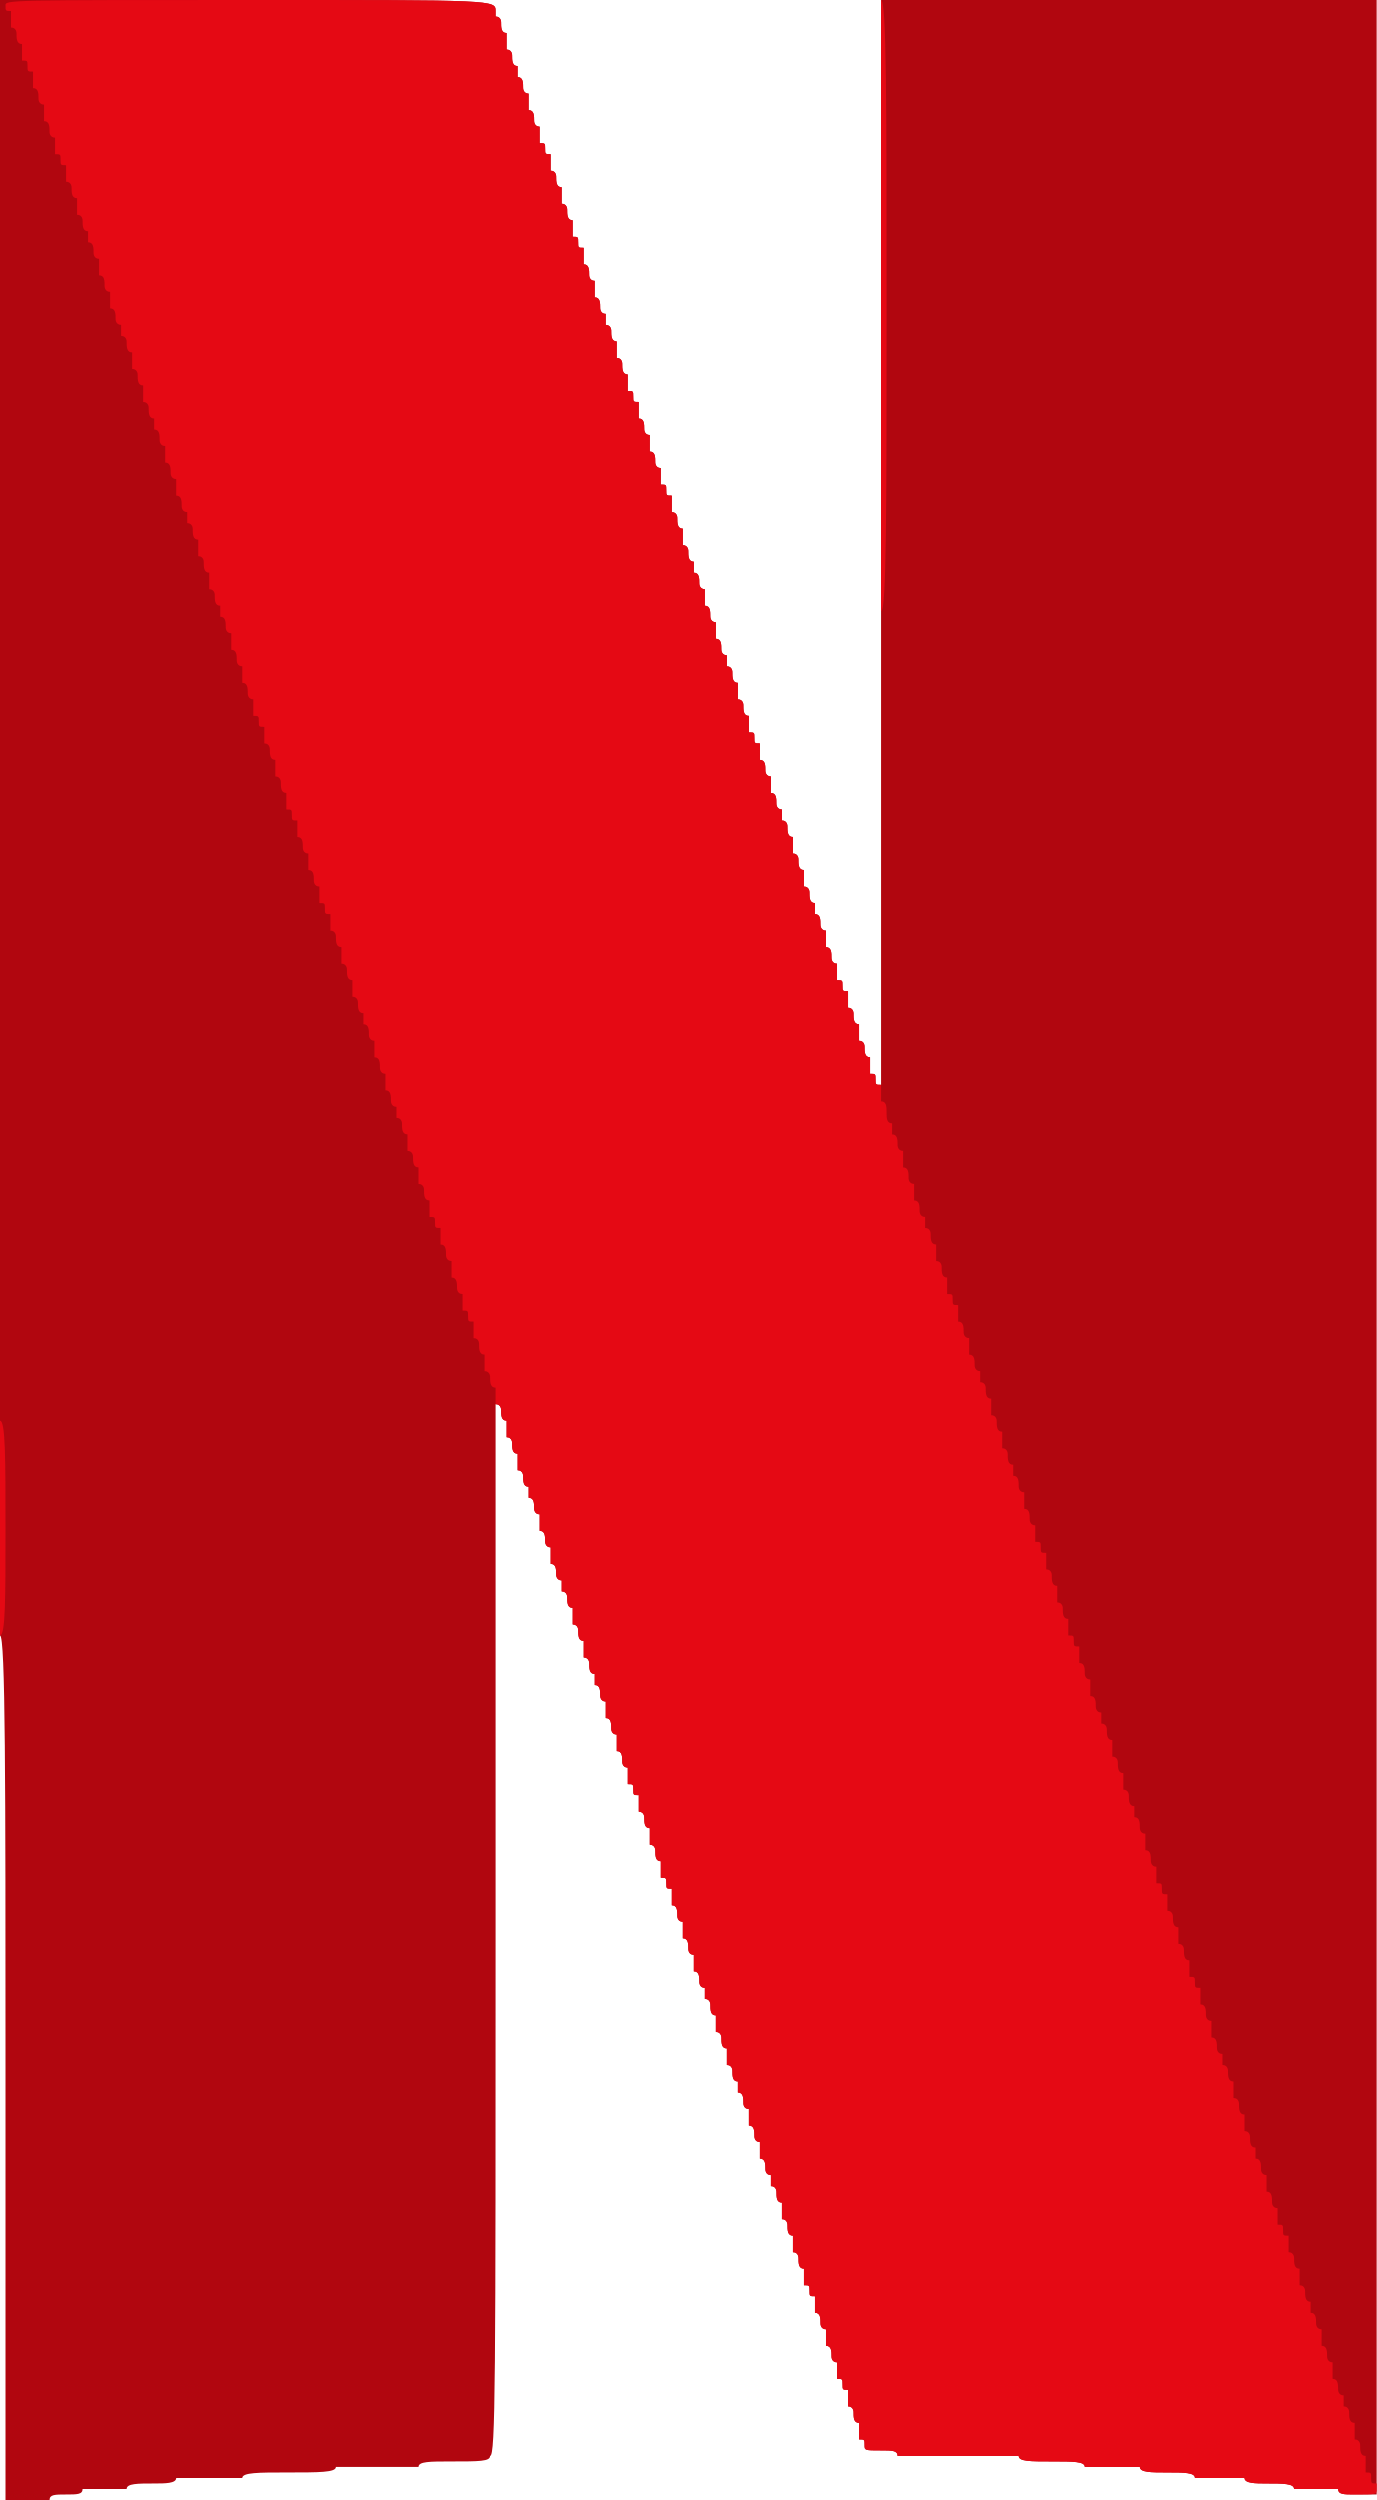
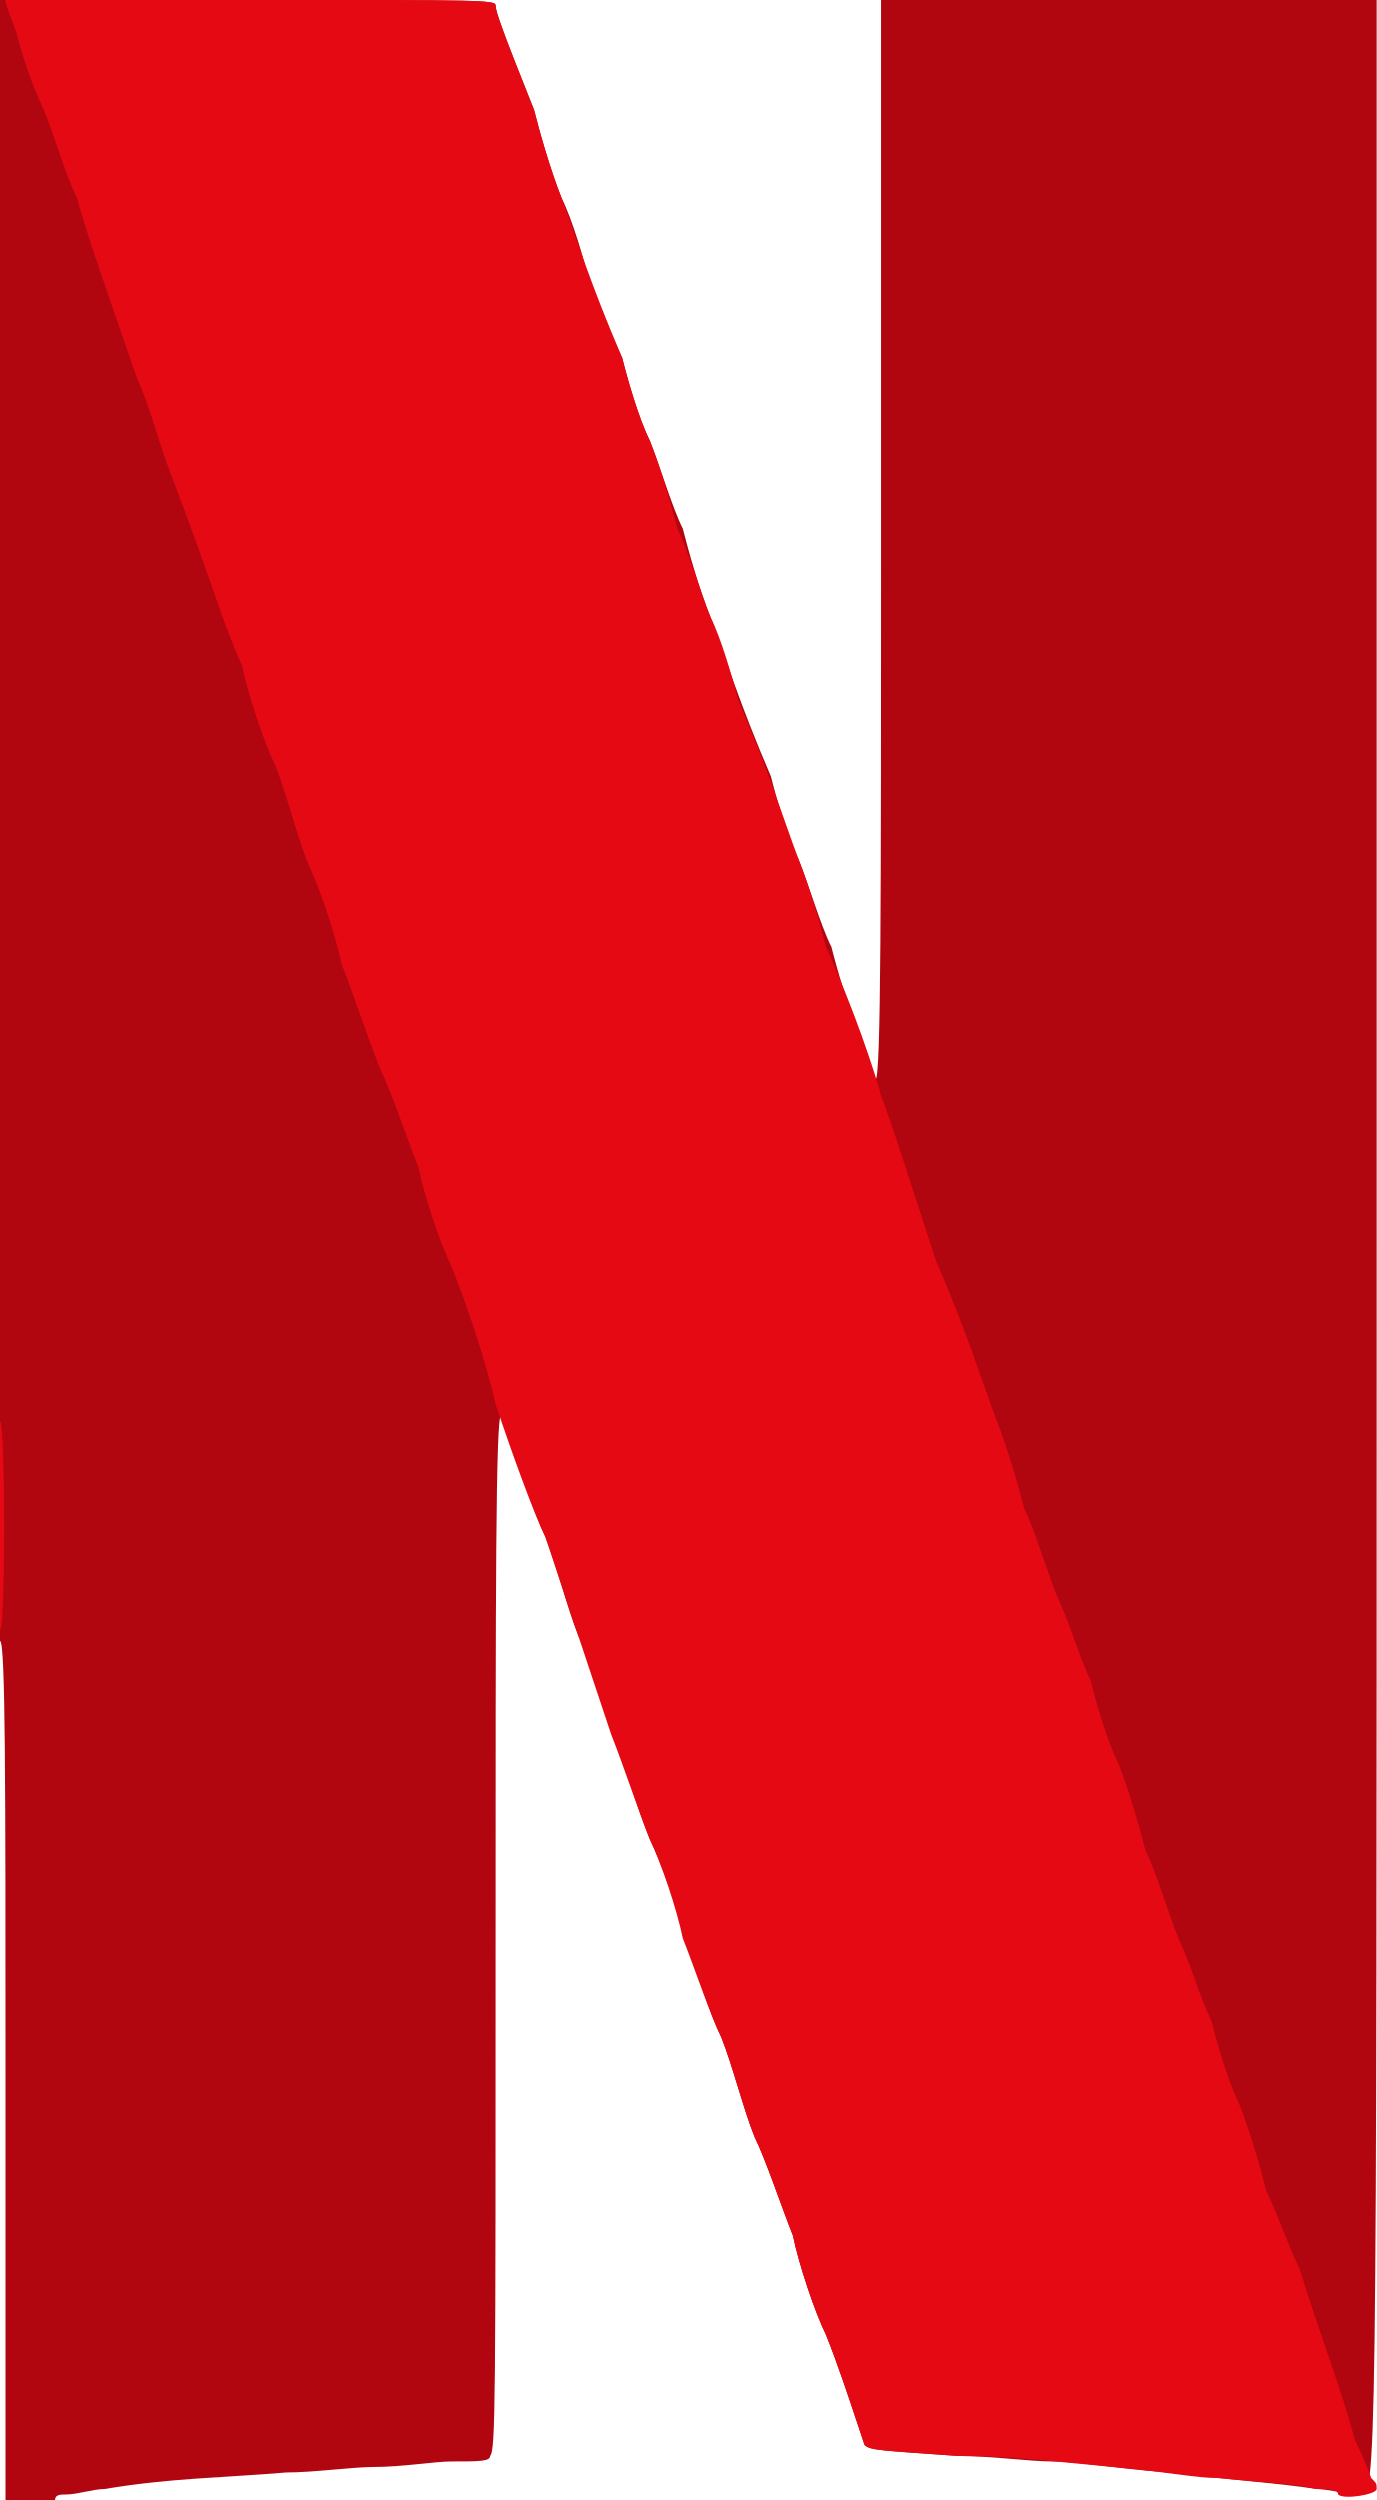
<svg xmlns="http://www.w3.org/2000/svg" viewBox="0 0 250 454" fill-rule="evenodd" aria-hidden="true">
-   <path fill="#B1060F" d="M1 376C1 324 1 297 0 297C0 297 0 247 0 148L0 0L45 0C90 0 90 0 90 2C90 2 90 3 90 3C91 3 91 4 91 4C91 5 91 6 92 6C92 6 92 7 92 8C92 8 92 9 92 9C93 9 93 10 93 10C93 11 93 12 94 12C94 12 94 12 94 13C94 14 94 14 94 14C95 14 95 15 95 16C95 16 95 17 96 17C96 17 96 18 96 18C96 19 96 20 96 20C97 20 97 21 97 22C97 22 97 23 98 23C98 23 98 24 98 24C98 25 98 26 98 26C99 26 99 26 99 27C99 28 99 28 100 28C100 28 100 29 100 30C100 30 100 31 100 31C101 31 101 32 101 32C101 33 101 34 102 34C102 34 102 35 102 36C102 36 102 37 102 37C103 37 103 38 103 38C103 39 103 40 104 40C104 40 104 41 104 42C104 42 104 43 104 43C105 43 105 43 105 44C105 45 105 45 106 45C106 45 106 46 106 46C106 47 106 48 106 48C107 48 107 49 107 50C107 50 107 51 108 51C108 51 108 52 108 52C108 53 108 54 108 54C109 54 109 55 109 56C109 56 109 57 110 57C110 57 110 57 110 58C110 59 110 59 110 59C111 59 111 60 111 60C111 61 111 62 112 62C112 62 112 63 112 64C112 64 112 65 112 65C113 65 113 66 113 66C113 67 113 68 114 68C114 68 114 69 114 70C114 70 114 71 114 71C115 71 115 71 115 72C115 73 115 73 116 73C116 73 116 74 116 74C116 75 116 76 116 76C117 76 117 77 117 78C117 78 117 79 118 79C118 79 118 80 118 80C118 81 118 82 118 82C119 82 119 83 119 84C119 84 119 85 120 85C120 85 120 86 120 86C120 87 120 88 120 88C121 88 121 88 121 89C121 90 121 90 122 90C122 90 122 91 122 92C122 92 122 93 122 93C123 93 123 94 123 94C123 95 123 96 124 96C124 96 124 97 124 98C124 98 124 99 124 99C125 99 125 100 125 100C125 101 125 102 126 102C126 102 126 102 126 103C126 104 126 104 126 104C127 104 127 105 127 106C127 106 127 107 128 107C128 107 128 108 128 108C128 109 128 110 128 110C129 110 129 111 129 112C129 112 129 113 130 113C130 113 130 114 130 114C130 115 130 116 130 116C131 116 131 117 131 118C131 118 131 119 132 119C132 119 132 119 132 120C132 121 132 121 132 121C133 121 133 122 133 122C133 123 133 124 134 124C134 124 134 125 134 126C134 126 134 127 134 127C135 127 135 128 135 128C135 129 135 130 136 130C136 130 136 131 136 132C136 132 136 133 136 133C137 133 137 133 137 134C137 135 137 135 138 135C138 135 138 136 138 136C138 137 138 138 138 138C139 138 139 139 139 140C139 140 139 141 140 141C140 141 140 142 140 142C140 143 140 144 140 144C141 144 141 145 141 146C141 146 141 147 142 147C142 147 142 147 142 148C142 149 142 149 142 149C143 149 143 150 143 150C143 151 143 152 144 152C144 152 144 153 144 154C144 154 144 155 144 155C145 155 145 156 145 156C145 157 145 158 146 158C146 158 146 159 146 160C146 160 146 161 146 161C147 161 147 162 147 162C147 163 147 164 148 164C148 164 148 164 148 165C148 166 148 166 148 166C149 166 149 167 149 168C149 168 149 169 150 169C150 169 150 170 150 170C150 171 150 172 150 172C151 172 151 173 151 174C151 174 151 175 152 175C152 175 152 176 152 176C152 177 152 178 152 178C153 178 153 178 153 179C153 180 153 180 154 180C154 180 154 181 154 182C154 182 154 183 154 183C155 183 155 184 155 184C155 185 155 186 156 186C156 186 156 187 156 188C156 188 156 189 156 189C157 189 157 190 157 190C157 191 157 192 158 192C158 192 158 193 158 194C158 194 158 195 158 195C159 195 159 195 159 196C159 197 159 197 160 197C160 197 160 164 160 98L160 0L205 0L250 0L250 226L250 453L246 453C244 453 243 453 243 452C243 452 241 452 239 452C237 452 235 452 235 452C235 451 233 451 230 451C228 451 226 451 226 450C226 450 224 450 222 450C219 450 217 450 217 450C217 449 215 449 212 449C209 449 207 449 207 448C207 448 205 448 202 448C199 448 197 448 197 448C197 447 195 447 191 447C187 447 185 447 185 446C185 446 181 446 174 446C167 446 163 446 163 446C163 445 162 445 160 445C157 445 157 445 157 444C157 443 157 443 156 443C156 443 156 442 156 442C156 441 156 440 156 440C155 440 155 439 155 438C155 438 155 437 154 437C154 437 154 436 154 436C154 435 154 434 154 434C153 434 153 434 153 433C153 432 153 432 152 432C152 432 152 431 152 430C152 430 152 429 152 429C151 429 151 428 151 428C151 427 151 426 150 426C150 426 150 425 150 424C150 424 150 423 150 423C149 423 149 422 149 422C149 421 149 420 148 420C148 420 148 419 148 418C148 418 148 417 148 417C147 417 147 417 147 416C147 415 147 415 146 415C146 415 146 414 146 414C146 413 146 412 146 412C145 412 145 411 145 410C145 410 145 409 144 409C144 409 144 408 144 408C144 407 144 406 144 406C143 406 143 405 143 404C143 404 143 403 142 403C142 403 142 402 142 402C142 401 142 400 142 400C141 400 141 399 141 398C141 398 141 397 140 397C140 397 140 397 140 396C140 395 140 395 140 395C139 395 139 394 139 394C139 393 139 392 138 392C138 392 138 391 138 390C138 390 138 389 138 389C137 389 137 388 137 388C137 387 137 386 136 386C136 386 136 385 136 384C136 384 136 383 136 383C135 383 135 382 135 382C135 381 135 380 134 380C134 380 134 380 134 379C134 378 134 378 134 378C133 378 133 377 133 376C133 376 133 375 132 375C132 375 132 374 132 374C132 373 132 372 132 372C131 372 131 371 131 370C131 370 131 369 130 369C130 369 130 368 130 368C130 367 130 366 130 366C129 366 129 365 129 364C129 364 129 363 128 363C128 363 128 363 128 362C128 361 128 361 128 361C127 361 127 360 127 360C127 359 127 358 126 358C126 358 126 357 126 356C126 356 126 355 126 355C125 355 125 354 125 354C125 353 125 352 124 352C124 352 124 351 124 350C124 350 124 349 124 349C123 349 123 348 123 348C123 347 123 346 122 346C122 346 122 345 122 344C122 344 122 343 122 343C121 343 121 343 121 342C121 341 121 341 120 341C120 341 120 340 120 340C120 339 120 338 120 338C119 338 119 337 119 336C119 336 119 335 118 335C118 335 118 334 118 334C118 333 118 332 118 332C117 332 117 331 117 330C117 330 117 329 116 329C116 329 116 328 116 328C116 327 116 326 116 326C115 326 115 326 115 325C115 324 115 324 114 324C114 324 114 323 114 322C114 322 114 321 114 321C113 321 113 320 113 320C113 319 113 318 112 318C112 318 112 317 112 316C112 316 112 315 112 315C111 315 111 314 111 314C111 313 111 312 110 312C110 312 110 311 110 310C110 310 110 309 110 309C109 309 109 308 109 308C109 307 109 306 108 306C108 306 108 306 108 305C108 304 108 304 108 304C107 304 107 303 107 302C107 302 107 301 106 301C106 301 106 300 106 300C106 299 106 298 106 298C105 298 105 297 105 296C105 296 105 295 104 295C104 295 104 294 104 294C104 293 104 292 104 292C103 292 103 291 103 290C103 290 103 289 102 289C102 289 102 289 102 288C102 287 102 287 102 287C101 287 101 286 101 286C101 285 101 284 100 284C100 284 100 283 100 282C100 282 100 281 100 281C99 281 99 280 99 280C99 279 99 278 98 278C98 278 98 277 98 276C98 276 98 275 98 275C97 275 97 274 97 274C97 273 97 272 96 272C96 272 96 272 96 271C96 270 96 270 96 270C95 270 95 269 95 268C95 268 95 267 94 267C94 267 94 266 94 266C94 265 94 264 94 264C93 264 93 263 93 262C93 262 93 261 92 261C92 261 92 260 92 260C92 259 92 258 92 258C91 258 91 257 91 256C91 256 91 255 90 255C90 255 90 287 90 350C90 432 90 446 89 446C89 447 87 447 82 447C78 447 76 447 76 448C76 448 73 448 68 448C64 448 61 448 61 448C61 449 58 449 52 449C47 449 44 449 44 450C44 450 42 450 38 450C34 450 32 450 32 450C32 451 30 451 28 451C25 451 23 451 23 452C23 452 21 452 19 452C17 452 15 452 15 452C15 453 14 453 12 453C10 453 9 453 9 454C9 454 7 454 5 454L1 454L1 376Z" />
-   <path fill="#E50914" d="M243 452C243 452 241 452 239 452C237 452 235 452 235 452C235 451 233 451 230 451C228 451 226 451 226 450C226 450 224 450 222 450C219 450 217 450 217 450C217 449 215 449 212 449C209 449 207 449 207 448C207 448 205 448 202 448C199 448 197 448 197 448C197 447 195 447 191 447C187 447 185 447 185 446C185 446 181 446 174 446C167 446 163 446 163 446C163 445 162 445 160 445C157 445 157 445 157 444C157 443 157 443 156 443C156 443 156 442 156 442C156 441 156 440 156 440C155 440 155 439 155 438C155 438 155 437 154 437C154 437 154 436 154 436C154 435 154 434 154 434C153 434 153 434 153 433C153 432 153 432 152 432C152 432 152 431 152 430C152 430 152 429 152 429C151 429 151 428 151 428C151 427 151 426 150 426C150 426 150 425 150 424C150 424 150 423 150 423C149 423 149 422 149 422C149 421 149 420 148 420C148 420 148 419 148 418C148 418 148 417 148 417C147 417 147 417 147 416C147 415 147 415 146 415C146 415 146 414 146 414C146 413 146 412 146 412C145 412 145 411 145 410C145 410 145 409 144 409C144 409 144 408 144 408C144 407 144 406 144 406C143 406 143 405 143 404C143 404 143 403 142 403C142 403 142 402 142 402C142 401 142 400 142 400C141 400 141 399 141 398C141 398 141 397 140 397C140 397 140 397 140 396C140 395 140 395 140 395C139 395 139 394 139 394C139 393 139 392 138 392C138 392 138 391 138 390C138 390 138 389 138 389C137 389 137 388 137 388C137 387 137 386 136 386C136 386 136 385 136 384C136 384 136 383 136 383C135 383 135 382 135 382C135 381 135 380 134 380C134 380 134 380 134 379C134 378 134 378 134 378C133 378 133 377 133 376C133 376 133 375 132 375C132 375 132 374 132 374C132 373 132 372 132 372C131 372 131 371 131 370C131 370 131 369 130 369C130 369 130 368 130 368C130 367 130 366 130 366C129 366 129 365 129 364C129 364 129 363 128 363C128 363 128 363 128 362C128 361 128 361 128 361C127 361 127 360 127 360C127 359 127 358 126 358C126 358 126 357 126 356C126 356 126 355 126 355C125 355 125 354 125 354C125 353 125 352 124 352C124 352 124 351 124 350C124 350 124 349 124 349C123 349 123 348 123 348C123 347 123 346 122 346C122 346 122 345 122 344C122 344 122 343 122 343C121 343 121 343 121 342C121 341 121 341 120 341C120 341 120 340 120 340C120 339 120 338 120 338C119 338 119 337 119 336C119 336 119 335 118 335C118 335 118 334 118 334C118 333 118 332 118 332C117 332 117 331 117 330C117 330 117 329 116 329C116 329 116 328 116 328C116 327 116 326 116 326C115 326 115 326 115 325C115 324 115 324 114 324C114 324 114 323 114 322C114 322 114 321 114 321C113 321 113 320 113 320C113 319 113 318 112 318C112 318 112 317 112 316C112 316 112 315 112 315C111 315 111 314 111 314C111 313 111 312 110 312C110 312 110 311 110 310C110 310 110 309 110 309C109 309 109 308 109 308C109 307 109 306 108 306C108 306 108 306 108 305C108 304 108 304 108 304C107 304 107 303 107 302C107 302 107 301 106 301C106 301 106 300 106 300C106 299 106 298 106 298C105 298 105 297 105 296C105 296 105 295 104 295C104 295 104 294 104 294C104 293 104 292 104 292C103 292 103 291 103 290C103 290 103 289 102 289C102 289 102 289 102 288C102 287 102 287 102 287C101 287 101 286 101 286C101 285 101 284 100 284C100 284 100 283 100 282C100 282 100 281 100 281C99 281 99 280 99 280C99 279 99 278 98 278C98 278 98 277 98 276C98 276 98 275 98 275C97 275 97 274 97 274C97 273 97 272 96 272C96 272 96 272 96 271C96 270 96 270 96 270C95 270 95 269 95 268C95 268 95 267 94 267C94 267 94 266 94 266C94 265 94 264 94 264C93 264 93 263 93 262C93 262 93 261 92 261C92 261 92 260 92 260C92 259 92 258 92 258C91 258 91 257 91 256C91 256 91 255 90 255C90 255 90 254 90 254C90 253 90 252 90 252C89 252 89 251 89 250C89 250 89 249 88 249C88 249 88 248 88 248C88 247 88 246 88 246C87 246 87 245 87 244C87 244 87 243 86 243C86 243 86 242 86 242C86 241 86 240 86 240C85 240 85 240 85 239C85 238 85 238 84 238C84 238 84 237 84 236C84 236 84 235 84 235C83 235 83 234 83 234C83 233 83 232 82 232C82 232 82 231 82 230C82 230 82 229 82 229C81 229 81 228 81 228C81 227 81 226 80 226C80 226 80 225 80 224C80 224 80 223 80 223C79 223 79 223 79 222C79 221 79 221 78 221C78 221 78 220 78 220C78 219 78 218 78 218C77 218 77 217 77 216C77 216 77 215 76 215C76 215 76 214 76 214C76 213 76 212 76 212C75 212 75 211 75 210C75 210 75 209 74 209C74 209 74 208 74 208C74 207 74 206 74 206C73 206 73 205 73 204C73 204 73 203 72 203C72 203 72 203 72 202C72 201 72 201 72 201C71 201 71 200 71 200C71 199 71 198 70 198C70 198 70 197 70 196C70 196 70 195 70 195C69 195 69 194 69 194C69 193 69 192 68 192C68 192 68 191 68 190C68 190 68 189 68 189C67 189 67 188 67 188C67 187 67 186 66 186C66 186 66 186 66 185C66 184 66 184 66 184C65 184 65 183 65 182C65 182 65 181 64 181C64 181 64 180 64 180C64 179 64 178 64 178C63 178 63 177 63 176C63 176 63 175 62 175C62 175 62 174 62 174C62 173 62 172 62 172C61 172 61 171 61 170C61 170 61 169 60 169C60 169 60 168 60 168C60 167 60 166 60 166C59 166 59 166 59 165C59 164 59 164 58 164C58 164 58 163 58 162C58 162 58 161 58 161C57 161 57 160 57 160C57 159 57 158 56 158C56 158 56 157 56 156C56 156 56 155 56 155C55 155 55 154 55 154C55 153 55 152 54 152C54 152 54 151 54 150C54 150 54 149 54 149C53 149 53 149 53 148C53 147 53 147 52 147C52 147 52 146 52 146C52 145 52 144 52 144C51 144 51 143 51 142C51 142 51 141 50 141C50 141 50 140 50 140C50 139 50 138 50 138C49 138 49 137 49 136C49 136 49 135 48 135C48 135 48 134 48 134C48 133 48 132 48 132C47 132 47 132 47 131C47 130 47 130 46 130C46 130 46 129 46 128C46 128 46 127 46 127C45 127 45 126 45 126C45 125 45 124 44 124C44 124 44 123 44 122C44 122 44 121 44 121C43 121 43 120 43 120C43 119 43 118 42 118C42 118 42 117 42 116C42 116 42 115 42 115C41 115 41 114 41 114C41 113 41 112 40 112C40 112 40 112 40 111C40 110 40 110 40 110C39 110 39 109 39 108C39 108 39 107 38 107C38 107 38 106 38 106C38 105 38 104 38 104C37 104 37 103 37 102C37 102 37 101 36 101C36 101 36 100 36 100C36 99 36 98 36 98C35 98 35 97 35 96C35 96 35 95 34 95C34 95 34 95 34 94C34 93 34 93 34 93C33 93 33 92 33 92C33 91 33 90 32 90C32 90 32 89 32 88C32 88 32 87 32 87C31 87 31 86 31 86C31 85 31 84 30 84C30 84 30 83 30 82C30 82 30 81 30 81C29 81 29 80 29 80C29 79 29 78 28 78C28 78 28 78 28 77C28 76 28 76 28 76C27 76 27 75 27 74C27 74 27 73 26 73C26 73 26 72 26 72C26 71 26 70 26 70C25 70 25 69 25 68C25 68 25 67 24 67C24 67 24 66 24 66C24 65 24 64 24 64C23 64 23 63 23 62C23 62 23 61 22 61C22 61 22 61 22 60C22 59 22 59 22 59C21 59 21 58 21 58C21 57 21 56 20 56C20 56 20 55 20 54C20 54 20 53 20 53C19 53 19 52 19 52C19 51 19 50 18 50C18 50 18 49 18 48C18 48 18 47 18 47C17 47 17 46 17 46C17 45 17 44 16 44C16 44 16 44 16 43C16 42 16 42 16 42C15 42 15 41 15 40C15 40 15 39 14 39C14 39 14 38 14 38C14 37 14 36 14 36C13 36 13 35 13 34C13 34 13 33 12 33C12 33 12 32 12 32C12 31 12 30 12 30C11 30 11 30 11 29C11 28 11 28 10 28C10 28 10 27 10 26C10 26 10 25 10 25C9 25 9 24 9 24C9 23 9 22 8 22C8 22 8 21 8 20C8 20 8 19 8 19C7 19 7 18 7 18C7 17 7 16 6 16C6 16 6 15 6 14C6 14 6 13 6 13C5 13 5 13 5 12C5 11 5 11 4 11C4 11 4 10 4 10C4 9 4 8 4 8C3 8 3 7 3 6C3 6 3 5 2 5C2 5 2 4 2 4C2 3 2 2 2 2C1 2 1 2 1 1C1 0 1 0 46 0C90 0 90 0 90 2C90 2 90 3 90 3C91 3 91 4 91 4C91 5 91 6 92 6C92 6 92 7 92 8C92 8 92 9 92 9C93 9 93 10 93 10C93 11 93 12 94 12C94 12 94 12 94 13C94 14 94 14 94 14C95 14 95 15 95 16C95 16 95 17 96 17C96 17 96 18 96 18C96 19 96 20 96 20C97 20 97 21 97 22C97 22 97 23 98 23C98 23 98 24 98 24C98 25 98 26 98 26C99 26 99 26 99 27C99 28 99 28 100 28C100 28 100 29 100 30C100 30 100 31 100 31C101 31 101 32 101 32C101 33 101 34 102 34C102 34 102 35 102 36C102 36 102 37 102 37C103 37 103 38 103 38C103 39 103 40 104 40C104 40 104 41 104 42C104 42 104 43 104 43C105 43 105 43 105 44C105 45 105 45 106 45C106 45 106 46 106 46C106 47 106 48 106 48C107 48 107 49 107 50C107 50 107 51 108 51C108 51 108 52 108 52C108 53 108 54 108 54C109 54 109 55 109 56C109 56 109 57 110 57C110 57 110 57 110 58C110 59 110 59 110 59C111 59 111 60 111 60C111 61 111 62 112 62C112 62 112 63 112 64C112 64 112 65 112 65C113 65 113 66 113 66C113 67 113 68 114 68C114 68 114 69 114 70C114 70 114 71 114 71C115 71 115 71 115 72C115 73 115 73 116 73C116 73 116 74 116 74C116 75 116 76 116 76C117 76 117 77 117 78C117 78 117 79 118 79C118 79 118 80 118 80C118 81 118 82 118 82C119 82 119 83 119 84C119 84 119 85 120 85C120 85 120 86 120 86C120 87 120 88 120 88C121 88 121 88 121 89C121 90 121 90 122 90C122 90 122 91 122 92C122 92 122 93 122 93C123 93 123 94 123 94C123 95 123 96 124 96C124 96 124 97 124 98C124 98 124 99 124 99C125 99 125 100 125 100C125 101 125 102 126 102C126 102 126 102 126 103C126 104 126 104 126 104C127 104 127 105 127 106C127 106 127 107 128 107C128 107 128 108 128 108C128 109 128 110 128 110C129 110 129 111 129 112C129 112 129 113 130 113C130 113 130 114 130 114C130 115 130 116 130 116C131 116 131 117 131 118C131 118 131 119 132 119C132 119 132 119 132 120C132 121 132 121 132 121C133 121 133 122 133 122C133 123 133 124 134 124C134 124 134 125 134 126C134 126 134 127 134 127C135 127 135 128 135 128C135 129 135 130 136 130C136 130 136 131 136 132C136 132 136 133 136 133C137 133 137 133 137 134C137 135 137 135 138 135C138 135 138 136 138 136C138 137 138 138 138 138C139 138 139 139 139 140C139 140 139 141 140 141C140 141 140 142 140 142C140 143 140 144 140 144C141 144 141 145 141 146C141 146 141 147 142 147C142 147 142 147 142 148C142 149 142 149 142 149C143 149 143 150 143 150C143 151 143 152 144 152C144 152 144 153 144 154C144 154 144 155 144 155C145 155 145 156 145 156C145 157 145 158 146 158C146 158 146 159 146 160C146 160 146 161 146 161C147 161 147 162 147 162C147 163 147 164 148 164C148 164 148 164 148 165C148 166 148 166 148 166C149 166 149 167 149 168C149 168 149 169 150 169C150 169 150 170 150 170C150 171 150 172 150 172C151 172 151 173 151 174C151 174 151 175 152 175C152 175 152 176 152 176C152 177 152 178 152 178C153 178 153 178 153 179C153 180 153 180 154 180C154 180 154 181 154 182C154 182 154 183 154 183C155 183 155 184 155 184C155 185 155 186 156 186C156 186 156 187 156 188C156 188 156 189 156 189C157 189 157 190 157 190C157 191 157 192 158 192C158 192 158 193 158 194C158 194 158 195 158 195C159 195 159 195 159 196C159 197 159 197 160 197C160 197 160 198 160 198C160 199 160 200 160 200C161 200 161 201 161 202C161 203 161 204 162 204C162 204 162 204 162 205C162 206 162 206 162 206C163 206 163 207 163 208C163 208 163 209 164 209C164 209 164 210 164 210C164 211 164 212 164 212C165 212 165 213 165 214C165 214 165 215 166 215C166 215 166 216 166 216C166 217 166 218 166 218C167 218 167 219 167 220C167 220 167 221 168 221C168 221 168 221 168 222C168 223 168 223 168 223C169 223 169 224 169 224C169 225 169 226 170 226C170 226 170 227 170 228C170 228 170 229 170 229C171 229 171 230 171 230C171 231 171 232 172 232C172 232 172 233 172 234C172 234 172 235 172 235C173 235 173 235 173 236C173 237 173 237 174 237C174 237 174 238 174 238C174 239 174 240 174 240C175 240 175 241 175 242C175 242 175 243 176 243C176 243 176 244 176 244C176 245 176 246 176 246C177 246 177 247 177 248C177 248 177 249 178 249C178 249 178 249 178 250C178 251 178 251 178 251C179 251 179 252 179 252C179 253 179 254 180 254C180 254 180 255 180 256C180 256 180 257 180 257C181 257 181 258 181 258C181 259 181 260 182 260C182 260 182 261 182 262C182 262 182 263 182 263C183 263 183 264 183 264C183 265 183 266 184 266C184 266 184 266 184 267C184 268 184 268 184 268C185 268 185 269 185 270C185 270 185 271 186 271C186 271 186 272 186 272C186 273 186 274 186 274C187 274 187 275 187 276C187 276 187 277 188 277C188 277 188 278 188 278C188 279 188 280 188 280C189 280 189 280 189 281C189 282 189 282 190 282C190 282 190 283 190 284C190 284 190 285 190 285C191 285 191 286 191 286C191 287 191 288 192 288C192 288 192 289 192 290C192 290 192 291 192 291C193 291 193 292 193 292C193 293 193 294 194 294C194 294 194 295 194 296C194 296 194 297 194 297C195 297 195 297 195 298C195 299 195 299 196 299C196 299 196 300 196 300C196 301 196 302 196 302C197 302 197 303 197 304C197 304 197 305 198 305C198 305 198 306 198 306C198 307 198 308 198 308C199 308 199 309 199 310C199 310 199 311 200 311C200 311 200 311 200 312C200 313 200 313 200 313C201 313 201 314 201 314C201 315 201 316 202 316C202 316 202 317 202 318C202 318 202 319 202 319C203 319 203 320 203 320C203 321 203 322 204 322C204 322 204 323 204 324C204 324 204 325 204 325C205 325 205 326 205 326C205 327 205 328 206 328C206 328 206 328 206 329C206 330 206 330 206 330C207 330 207 331 207 332C207 332 207 333 208 333C208 333 208 334 208 334C208 335 208 336 208 336C209 336 209 337 209 338C209 338 209 339 210 339C210 339 210 340 210 340C210 341 210 342 210 342C211 342 211 342 211 343C211 344 211 344 212 344C212 344 212 345 212 346C212 346 212 347 212 347C213 347 213 348 213 348C213 349 213 350 214 350C214 350 214 351 214 352C214 352 214 353 214 353C215 353 215 354 215 354C215 355 215 356 216 356C216 356 216 357 216 358C216 358 216 359 216 359C217 359 217 359 217 360C217 361 217 361 218 361C218 361 218 362 218 362C218 363 218 364 218 364C219 364 219 365 219 366C219 366 219 367 220 367C220 367 220 368 220 368C220 369 220 370 220 370C221 370 221 371 221 372C221 372 221 373 222 373C222 373 222 373 222 374C222 375 222 375 222 375C223 375 223 376 223 376C223 377 223 378 224 378C224 378 224 379 224 380C224 380 224 381 224 381C225 381 225 382 225 382C225 383 225 384 226 384C226 384 226 385 226 386C226 386 226 387 226 387C227 387 227 388 227 388C227 389 227 390 228 390C228 390 228 390 228 391C228 392 228 392 228 392C229 392 229 393 229 394C229 394 229 395 230 395C230 395 230 396 230 396C230 397 230 398 230 398C231 398 231 399 231 400C231 400 231 401 232 401C232 401 232 402 232 402C232 403 232 404 232 404C233 404 233 404 233 405C233 406 233 406 234 406C234 406 234 407 234 408C234 408 234 409 234 409C235 409 235 410 235 410C235 411 235 412 236 412C236 412 236 413 236 414C236 414 236 415 236 415C237 415 237 416 237 416C237 417 237 418 238 418C238 418 238 418 238 419C238 420 238 420 238 420C239 420 239 421 239 422C239 422 239 423 240 423C240 423 240 424 240 424C240 425 240 426 240 426C241 426 241 427 241 428C241 428 241 429 242 429C242 429 242 430 242 430C242 431 242 432 242 432C243 432 243 433 243 434C243 434 243 435 244 435C244 435 244 435 244 436C244 437 244 437 244 437C245 437 245 438 245 438C245 439 245 440 246 440C246 440 246 441 246 442C246 442 246 443 246 443C247 443 247 444 247 444C247 445 247 446 248 446C248 446 248 447 248 448C248 448 248 449 248 449C249 449 249 449 249 450C249 451 249 451 250 451C250 451 250 451 250 452C250 453 250 453 246 453C244 453 243 453 243 452ZM0 278C0 265 0 258 0 258C1 258 1 265 1 278C1 290 1 297 0 297C0 297 0 290 0 278ZM160 56C160 19 160 0 160 0C161 0 161 19 161 56C161 92 161 111 160 111C160 111 160 92 160 56Z" />
+   <path fill="#B1060F" d="M1 376C1 324 1 298 0 298C0 298 0 248 0 149L0 0L45 0C88 0 90 0 90 1C90 2 91 5 97 20C98 24 100 31 102 36C104 40 106 47 107 51C109 55 111 61 113 65C114 69 116 76 118 80C120 85 122 92 124 96C125 100 127 107 129 112C132 120 134 127 140 141C141 145 143 152 145 156C147 161 149 168 151 172C152 176 154 183 156 187C157 192 159 196 159 196C160 196 160 163 160 98L160 0L205 0L250 0L250 227C250 453 250 453 247 453C245 453 241 452 239 452C233 451 220 450 212 449C200 448 196 447 191 447C187 447 180 446 174 446C160 445 158 445 157 444C157 444 156 441 155 438C154 435 152 429 150 424C148 420 145 411 144 406C142 401 139 392 137 388C135 383 133 375 131 370C129 366 126 357 125 352C123 347 120 338 118 334C116 329 113 320 112 315C110 310 107 301 105 297C103 292 101 284 99 279C97 275 95 268 94 264C92 260 91 257 91 257C90 257 90 290 90 351C90 437 90 445 89 446C89 447 87 447 82 447C79 447 73 448 68 448C64 448 57 449 52 449C40 450 31 450 19 452C17 452 14 453 12 453C11 453 10 453 10 454C10 454 8 454 5 454L1 454L1 376Z" />
+   <path fill="#E50914" d="M243 453C243 452 241 452 239 452C235 451 231 451 221 450C217 450 213 449 202 448C191 447 184 446 174 446C160 445 158 445 157 444C157 444 156 441 155 438C154 435 152 429 150 424C148 420 145 411 144 406C142 401 139 392 137 388C135 383 133 375 131 370C129 366 126 357 124 352C123 347 120 338 118 334C116 329 113 320 111 315C108 306 106 300 99 279C97 275 93 264 90 255C88 246 84 235 82 230C80 226 77 217 76 212C74 207 71 198 69 194C67 189 64 180 62 175C61 170 58 161 56 157C54 152 52 144 50 139C48 135 45 126 44 121C40 112 39 107 31 86C29 81 27 73 25 69C17 46 16 43 14 36C12 32 10 25 8 20C6 16 4 10 3 6C2 3 1 1 1 0C1 0 21 0 46 0C88 0 90 0 90 1C90 2 91 5 97 20C98 24 100 31 102 36C105 44 107 51 113 65C114 69 116 76 118 80C120 85 122 92 123 96C125 100 127 107 129 112C131 116 133 123 134 127C140 141 142 148 145 156C147 161 149 168 150 172C155 183 159 195 160 199C162 204 166 217 170 229C176 243 178 250 181 258C183 263 185 270 186 274C188 278 190 285 192 290C194 294 196 301 198 305C199 309 201 316 203 320C205 325 207 332 208 336C210 340 212 347 214 352C216 356 218 363 220 367C221 371 223 378 225 382C227 387 229 394 230 398C232 402 234 408 236 412C239 422 244 435 246 443C248 447 249 450 249 450C250 451 250 451 250 452C250 453 244 454 243 453ZM-0 277C-0 264 0 258 0 258C1 259 1 296 0 296C0 296 -0 290 -0 277Z" />
</svg>
